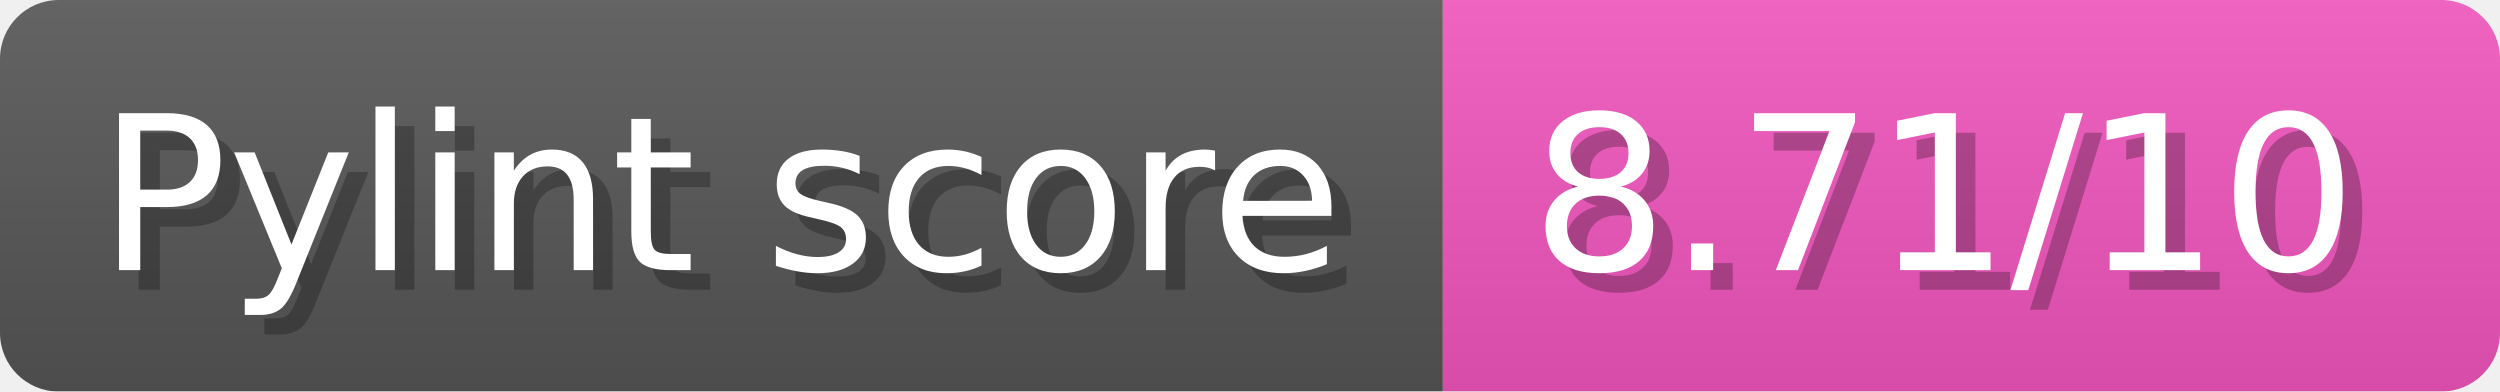
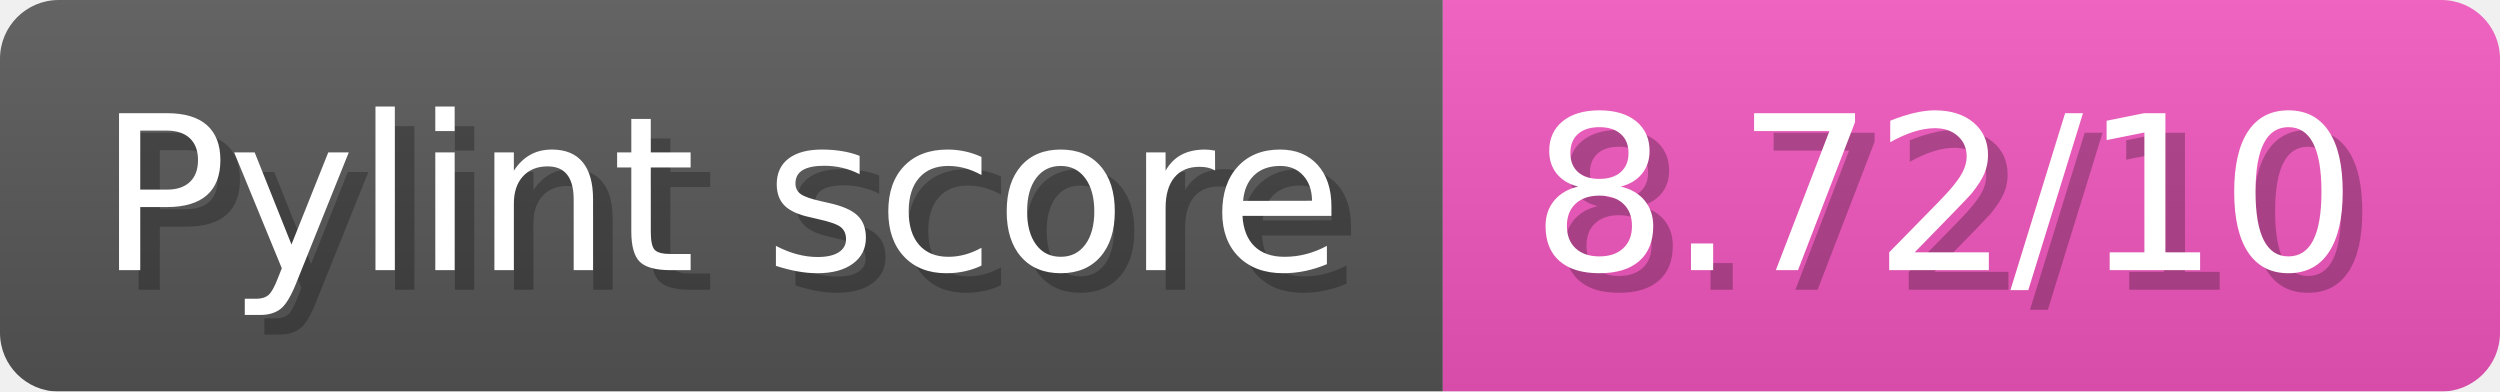
- <svg xmlns="http://www.w3.org/2000/svg" width="127.7" height="20" viewBox="0 0 1277 200" role="img" aria-label="Pylint score: 8.71/10">
+ <svg xmlns="http://www.w3.org/2000/svg" width="127.7" height="20" viewBox="0 0 1277 200" role="img" aria-label="Pylint score: 8.72/10">
  <linearGradient id="a" x2="0" y2="100%">
    <stop offset="0" stop-opacity=".1" stop-color="#EEE" />
    <stop offset="1" stop-opacity=".1" />
  </linearGradient>
  <mask id="m">
    <rect width="1277" height="200" rx="30" fill="#FFF" />
  </mask>
  <g mask="url(#m)">
    <rect width="737" height="200" fill="#555" />
    <rect width="540" height="200" fill="#E5B" x="737" />
    <rect width="1277" height="200" fill="url(#a)" />
  </g>
  <g aria-hidden="true" fill="#fff" text-anchor="start" font-family="Verdana,DejaVu Sans,sans-serif" font-size="110">
    <text x="60" y="148" textLength="637" fill="#000" opacity="0.25">Pylint score</text>
    <text x="50" y="138" textLength="637">Pylint score</text>
-     <text x="792" y="148" textLength="440" fill="#000" opacity="0.25">8.71/10</text>
-     <text x="782" y="138" textLength="440">8.71/10</text>
+     <text x="792" y="148" textLength="440" fill="#000" opacity="0.25">8.72/10</text>
+     <text x="782" y="138" textLength="440">8.72/10</text>
  </g>
</svg>
